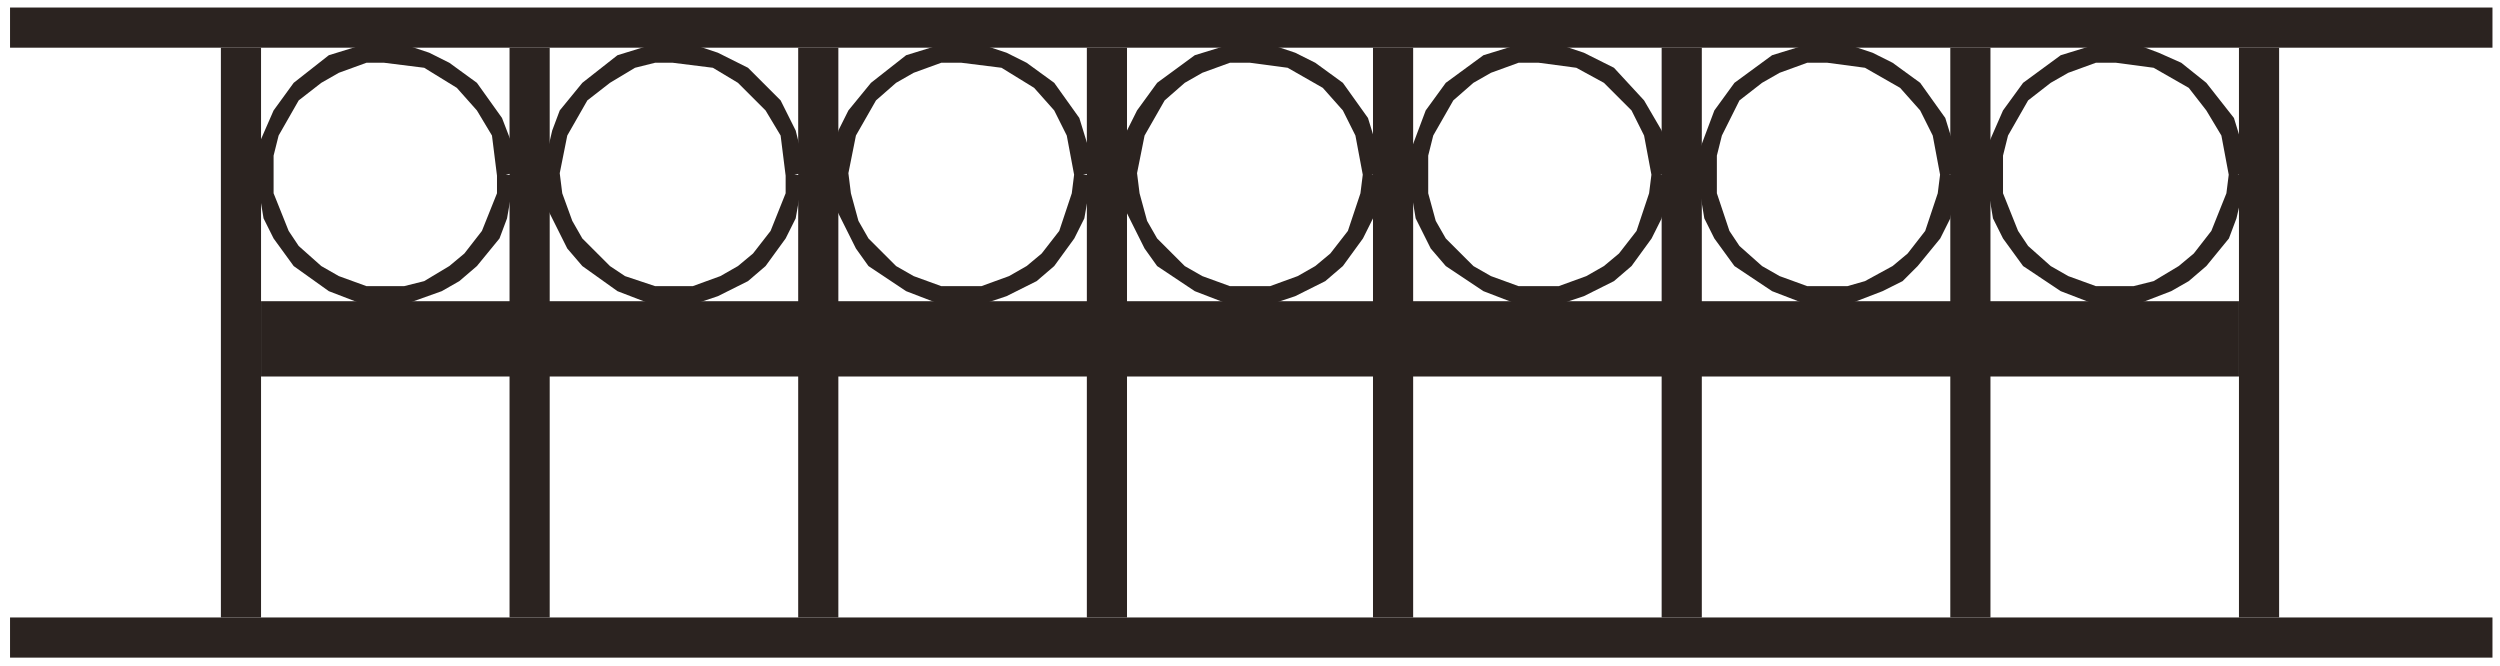
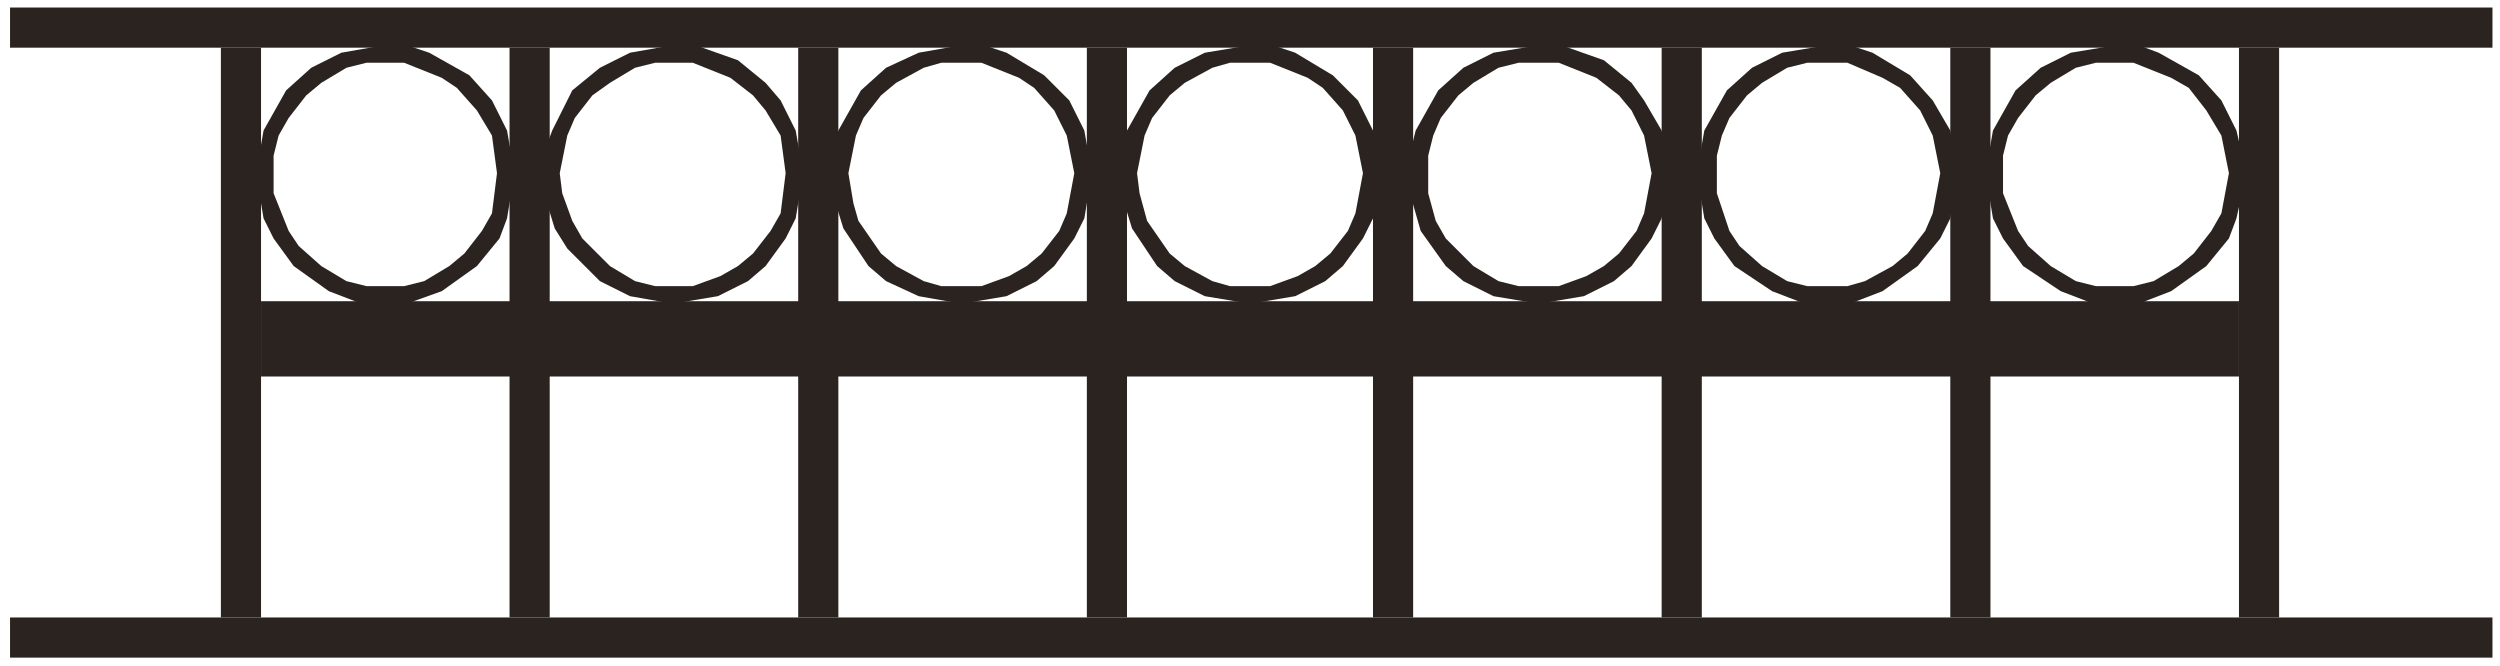
<svg xmlns="http://www.w3.org/2000/svg" viewBox="-498 -1002 996 265">
  <polygon fill="#2b2320" points="-494,-740 495,-740 495,-756 -494,-756" />
  <polygon fill="#2b2320" points="-494,-983 495,-983 495,-999 -494,-999" />
  <polygon fill="#2b2320" points="-410,-756 -394,-756 -394,-983 -410,-983" />
  <polygon fill="#2b2320" points="394,-756 410,-756 410,-983 394,-983" />
  <polygon fill="#2b2320" points="-295,-756 -279,-756 -279,-983 -295,-983" />
  <polygon fill="#2b2320" points="-180,-756 -164,-756 -164,-983 -180,-983" />
  <polygon fill="#2b2320" points="-65,-756 -49,-756 -49,-983 -65,-983" />
  <polygon fill="#2b2320" points="49,-756 65,-756 65,-983 49,-983" />
  <polygon fill="#2b2320" points="164,-756 180,-756 180,-983 164,-983" />
  <polygon fill="#2b2320" points="279,-756 295,-756 295,-983 279,-983" />
  <polygon fill="#2b2320" points="-394,-852 394,-852 394,-882 -394,-882" />
-   <polygon fill="#2b2320" points="-293,-932 -296,-915 -299,-907 -308,-896 -315,-890 -322,-886 -336,-881 -354,-881 -367,-886 -381,-896 -389,-907 -393,-915 -396,-933 -396,-942 -389,-958 -381,-969 -367,-980 -354,-984 -336,-984 -327,-981 -319,-977 -308,-969 -298,-955 -293,-942 -293,-933 -300,-932 -302,-948 -308,-958 -316,-967 -329,-975 -345,-977 -352,-977 -363,-973 -370,-969 -379,-962 -387,-948 -389,-940 -389,-925 -383,-910 -379,-904 -370,-896 -363,-892 -352,-888 -337,-888 -329,-890 -319,-896 -313,-901 -306,-910 -300,-925 -300,-933" />
-   <polygon fill="#2b2320" points="-178,-932 -181,-915 -185,-907 -193,-896 -200,-890 -212,-884 -221,-881 -239,-881 -252,-886 -266,-896 -272,-903 -280,-919 -282,-933 -278,-950 -275,-958 -266,-969 -252,-980 -239,-984 -221,-984 -212,-981 -200,-975 -187,-962 -181,-950 -179,-942 -178,-933 -185,-932 -187,-948 -193,-958 -204,-969 -214,-975 -230,-977 -237,-977 -245,-975 -255,-969 -264,-962 -272,-948 -275,-933 -274,-925 -270,-914 -266,-907 -255,-896 -249,-892 -237,-888 -222,-888 -211,-892 -204,-896 -198,-901 -191,-910 -185,-925 -185,-933" />
-   <polygon fill="#2b2320" points="-63,-932 -66,-915 -70,-907 -78,-896 -85,-890 -97,-884 -106,-881 -124,-881 -137,-886 -152,-896 -157,-903 -165,-919 -167,-933 -164,-950 -160,-958 -151,-969 -137,-980 -124,-984 -106,-984 -97,-981 -89,-977 -78,-969 -68,-955 -64,-942 -63,-933 -70,-932 -73,-948 -78,-958 -86,-967 -99,-975 -115,-977 -123,-977 -134,-973 -141,-969 -149,-962 -157,-948 -160,-933 -159,-925 -156,-914 -152,-907 -141,-896 -134,-892 -123,-888 -107,-888 -96,-892 -89,-896 -83,-901 -76,-910 -71,-925 -70,-933" />
-   <polygon fill="#2b2320" points="52,-932 49,-915 45,-907 37,-896 30,-890 18,-884 9,-881 -9,-881 -22,-886 -37,-896 -42,-903 -50,-919 -52,-933 -49,-950 -45,-958 -37,-969 -22,-980 -9,-984 9,-984 18,-981 26,-977 37,-969 47,-955 51,-942 52,-933 45,-932 42,-948 37,-958 29,-967 15,-975 0,-977 -8,-977 -19,-973 -26,-969 -34,-962 -42,-948 -45,-933 -44,-925 -41,-914 -37,-907 -26,-896 -19,-892 -8,-888 8,-888 19,-892 26,-896 32,-901 39,-910 44,-925 45,-933" />
-   <polygon fill="#2b2320" points="167,-932 164,-915 160,-907 152,-896 145,-890 133,-884 124,-881 106,-881 93,-886 78,-896 72,-903 66,-915 63,-933 64,-942 70,-958 78,-969 93,-980 106,-984 124,-984 133,-981 145,-975 157,-962 164,-950 166,-942 167,-933 160,-932 157,-948 152,-958 141,-969 130,-975 115,-977 107,-977 96,-973 89,-969 81,-962 73,-948 71,-940 71,-925 74,-914 78,-907 89,-896 96,-892 107,-888 123,-888 134,-892 141,-896 147,-901 154,-910 159,-925 160,-933" />
-   <polygon fill="#2b2320" points="282,-932 279,-915 275,-907 266,-896 260,-890 252,-886 239,-881 221,-881 208,-886 193,-896 185,-907 181,-915 178,-933 179,-942 185,-958 193,-969 208,-980 221,-984 239,-984 248,-981 256,-977 267,-969 277,-955 281,-942 282,-933 275,-932 272,-948 267,-958 259,-967 245,-975 230,-977 222,-977 211,-973 204,-969 195,-962 188,-948 186,-940 186,-925 191,-910 195,-904 204,-896 211,-892 222,-888 238,-888 245,-890 256,-896 262,-901 269,-910 274,-925 275,-933" />
-   <polygon fill="#2b2320" points="397,-932 393,-915 390,-907 381,-896 374,-890 367,-886 354,-881 336,-881 323,-886 308,-896 300,-907 296,-915 293,-933 293,-942 300,-958 308,-969 323,-980 336,-984 354,-984 362,-981 371,-977 381,-969 392,-955 396,-942 397,-933 390,-932 387,-948 381,-958 374,-967 360,-975 345,-977 337,-977 326,-973 319,-969 310,-962 302,-948 300,-940 300,-925 306,-910 310,-904 319,-896 326,-892 337,-888 352,-888 360,-890 370,-896 376,-901 383,-910 389,-925 390,-933" />
+   <polygon fill="#2b2320" points="-293,-933 -296,-915 -299,-907 -308,-896 -322,-886 -336,-881 -345,-881 -354,-881 -367,-886 -381,-896 -389,-907 -393,-915 -396,-933 -393,-950 -384,-966 -374,-975 -362,-981 -345,-984 -336,-984 -327,-981 -311,-972 -302,-962 -296,-950 -293,-933 -300,-933 -302,-948 -308,-958 -316,-967 -322,-971 -337,-977 -352,-977 -360,-975 -370,-969 -376,-964 -383,-955 -387,-948 -389,-940 -389,-925 -383,-910 -379,-904 -370,-896 -360,-890 -352,-888 -337,-888 -329,-890 -319,-896 -313,-901 -306,-910 -302,-917 -300,-933" />
+   <polygon fill="#2b2320" points="-178,-933 -181,-915 -185,-907 -193,-896 -200,-890 -212,-884 -230,-881 -247,-884 -259,-890 -272,-903 -277,-911 -281,-924 -281,-942 -278,-950 -270,-966 -259,-975 -247,-981 -230,-984 -221,-984 -204,-978 -193,-969 -187,-962 -181,-950 -178,-933 -185,-933 -187,-948 -193,-958 -198,-964 -207,-971 -222,-977 -237,-977 -245,-975 -255,-969 -262,-964 -269,-955 -272,-948 -275,-933 -274,-925 -270,-914 -266,-907 -255,-896 -245,-890 -237,-888 -222,-888 -211,-892 -204,-896 -198,-901 -191,-910 -187,-917 -185,-933" />
+   <polygon fill="#2b2320" points="-63,-933 -66,-915 -70,-907 -78,-896 -85,-890 -97,-884 -115,-881 -132,-884 -145,-890 -152,-896 -162,-911 -166,-924 -166,-942 -164,-950 -155,-966 -145,-975 -132,-981 -115,-984 -106,-984 -97,-981 -82,-972 -72,-962 -66,-950 -63,-933 -70,-933 -73,-948 -78,-958 -86,-967 -92,-971 -107,-977 -123,-977 -130,-975 -141,-969 -147,-964 -154,-955 -157,-948 -160,-933 -158,-921 -156,-914 -147,-901 -141,-896 -130,-890 -123,-888 -107,-888 -96,-892 -89,-896 -83,-901 -76,-910 -73,-917 -70,-933" />
+   <polygon fill="#2b2320" points="52,-933 49,-915 45,-907 37,-896 30,-890 18,-884 0,-881 -18,-884 -30,-890 -37,-896 -47,-911 -51,-924 -51,-942 -49,-950 -40,-966 -30,-975 -18,-981 0,-984 9,-984 18,-981 33,-972 43,-962 49,-950 52,-933 45,-933 42,-948 37,-958 29,-967 23,-971 8,-977 -8,-977 -15,-975 -26,-969 -32,-964 -39,-955 -42,-948 -45,-933 -44,-925 -41,-914 -32,-901 -26,-896 -15,-890 -8,-888 8,-888 19,-892 26,-896 32,-901 39,-910 42,-917 45,-933" />
+   <polygon fill="#2b2320" points="167,-933 164,-915 160,-907 152,-896 145,-890 133,-884 115,-881 97,-884 85,-890 78,-896 68,-910 64,-924 64,-942 66,-950 75,-966 85,-975 97,-981 115,-984 124,-984 141,-978 152,-969 157,-962 164,-950 167,-933 160,-933 157,-948 152,-958 147,-964 138,-971 123,-977 107,-977 99,-975 89,-969 83,-964 76,-955 73,-948 71,-940 71,-925 74,-914 78,-907 89,-896 99,-890 107,-888 123,-888 134,-892 141,-896 147,-901 154,-910 157,-917 160,-933" />
+   <polygon fill="#2b2320" points="282,-933 279,-915 275,-907 266,-896 252,-886 239,-881 230,-881 221,-881 208,-886 193,-896 185,-907 181,-915 178,-933 181,-950 190,-966 200,-975 212,-981 230,-984 239,-984 248,-981 263,-972 272,-962 279,-950 282,-933 275,-933 272,-948 267,-958 259,-967 252,-971 238,-977 222,-977 214,-975 204,-969 198,-964 191,-955 188,-948 186,-940 186,-925 191,-910 195,-904 204,-896 214,-890 222,-888 238,-888 245,-890 256,-896 262,-901 269,-910 272,-917 275,-933" />
+   <polygon fill="#2b2320" points="397,-933 393,-915 390,-907 381,-896 367,-886 354,-881 345,-881 336,-881 323,-886 308,-896 300,-907 296,-915 293,-933 296,-950 305,-966 315,-975 327,-981 345,-984 354,-984 362,-981 378,-972 387,-962 393,-950 397,-933 390,-933 387,-948 381,-958 374,-967 367,-971 352,-977 337,-977 329,-975 319,-969 313,-964 306,-955 302,-948 300,-940 300,-925 306,-910 310,-904 319,-896 329,-890 337,-888 352,-888 360,-890 370,-896 376,-901 383,-910 387,-917 390,-933" />
</svg>
